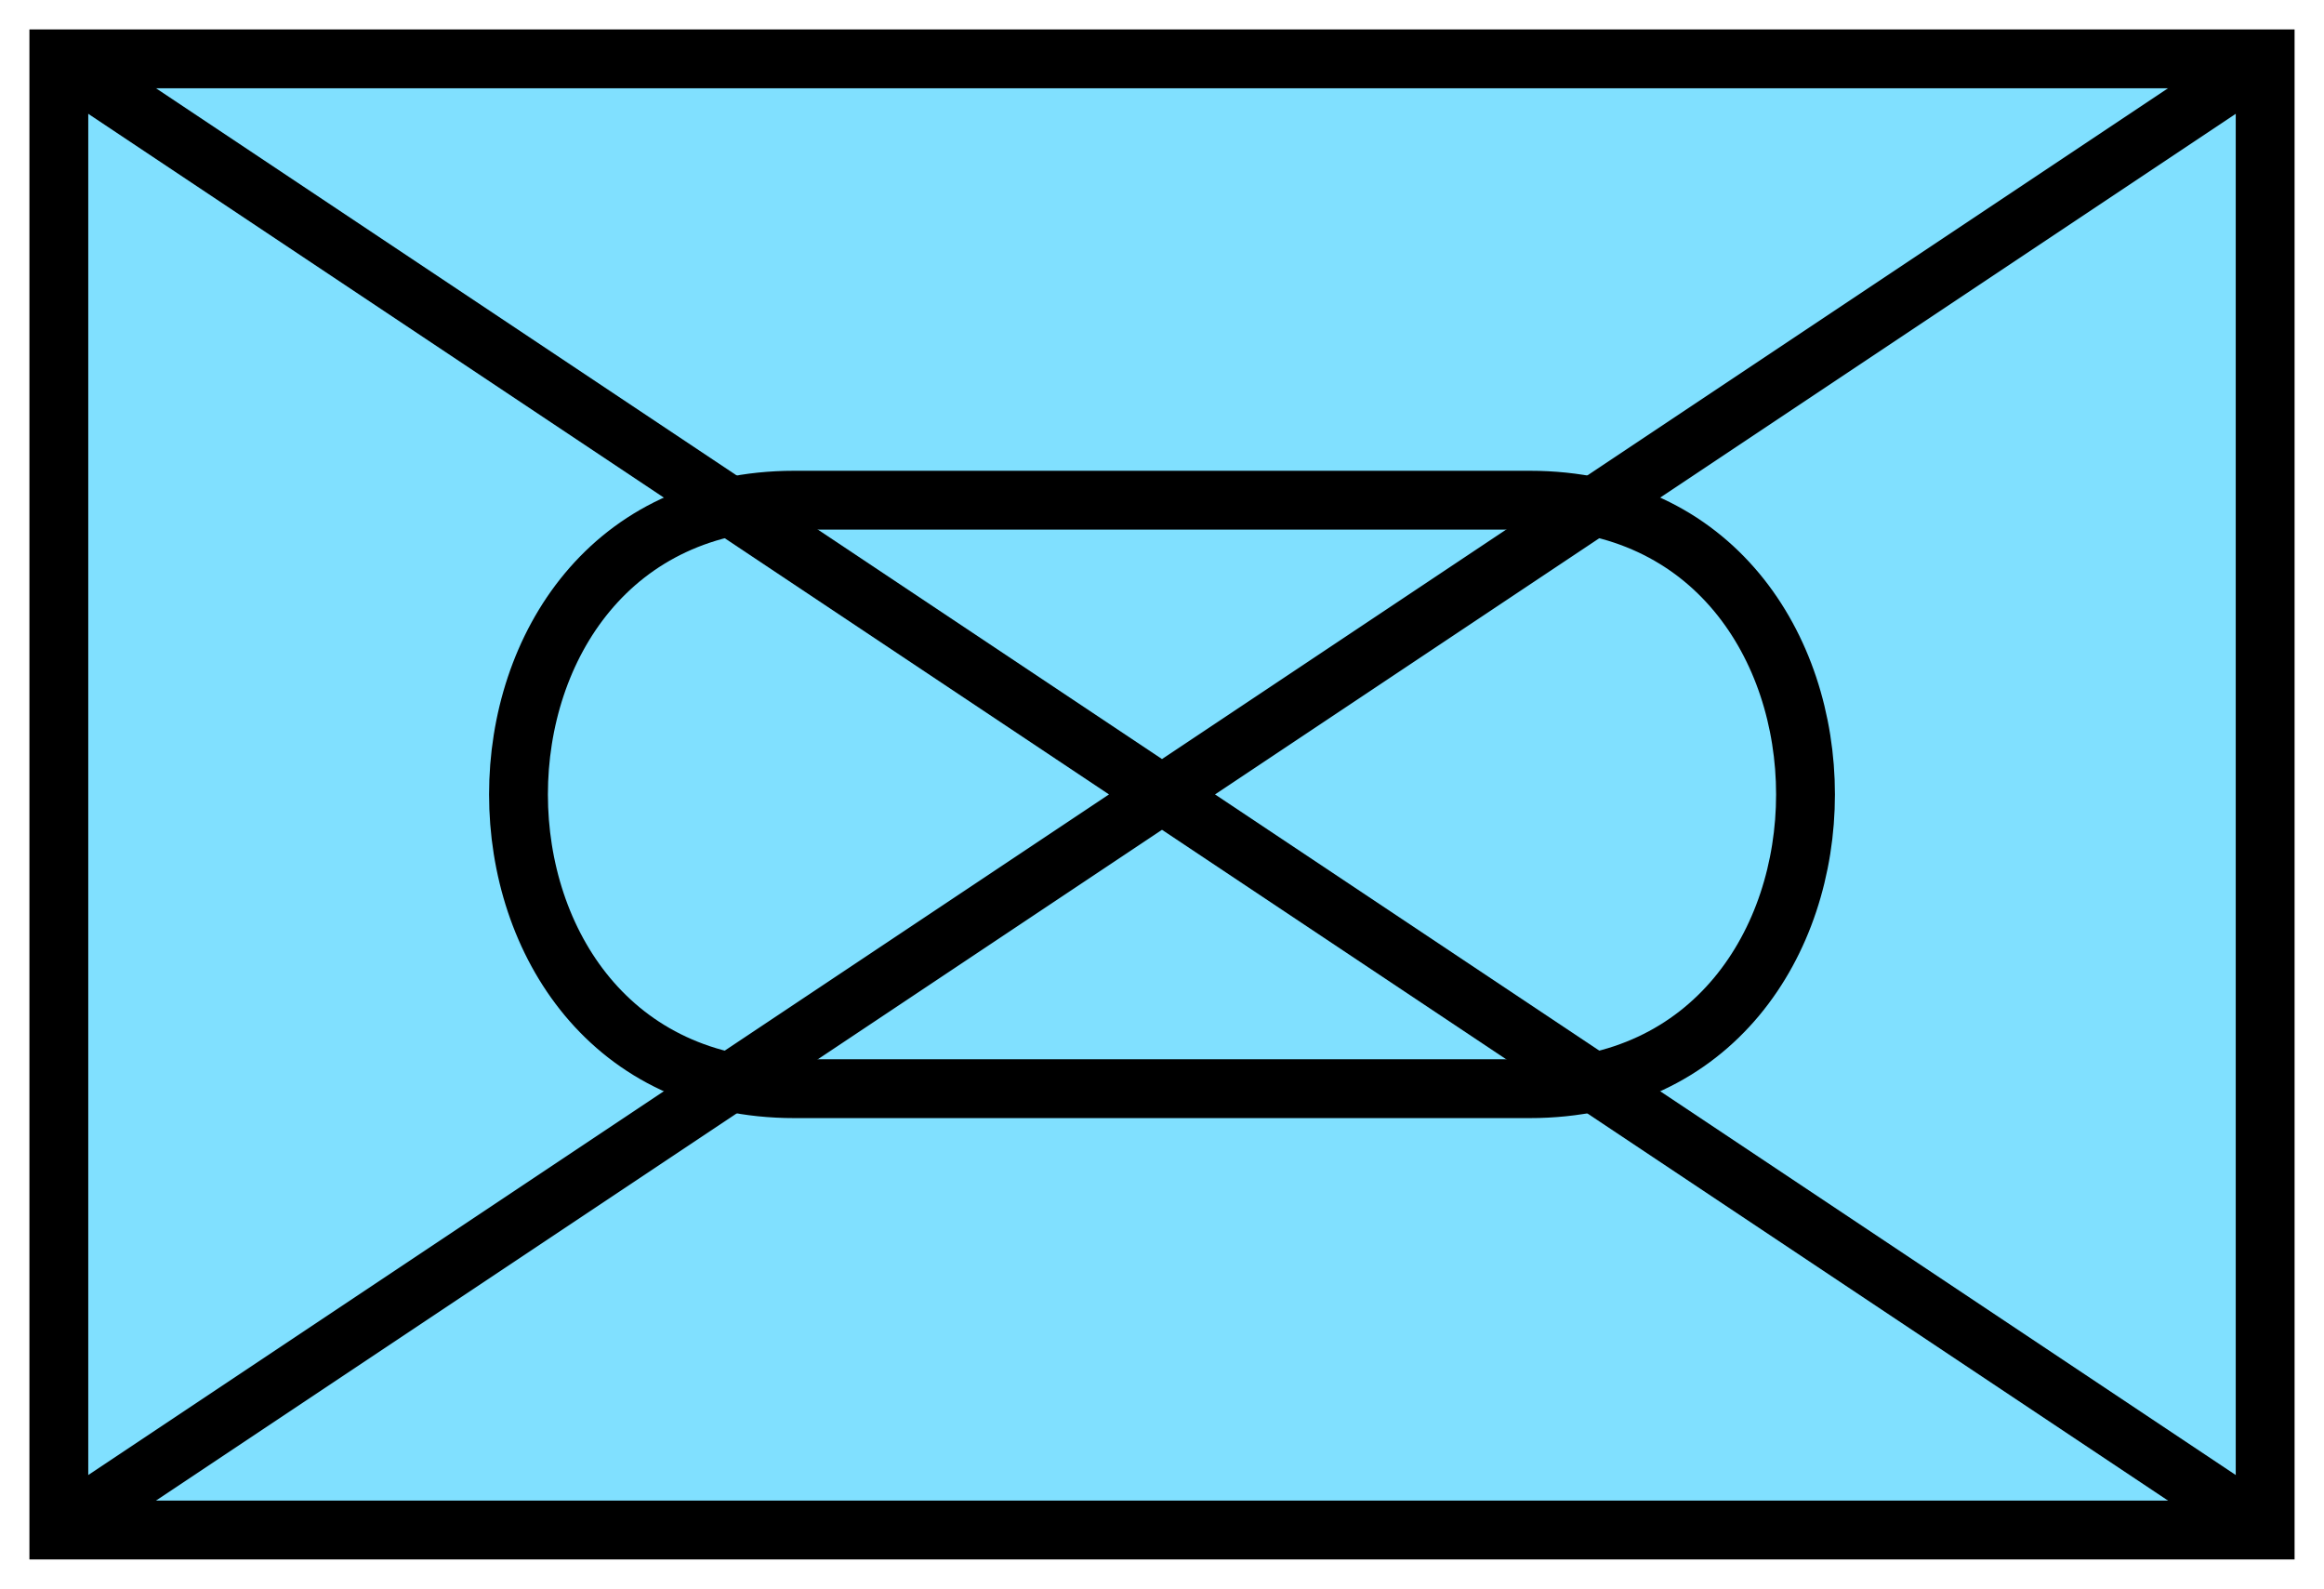
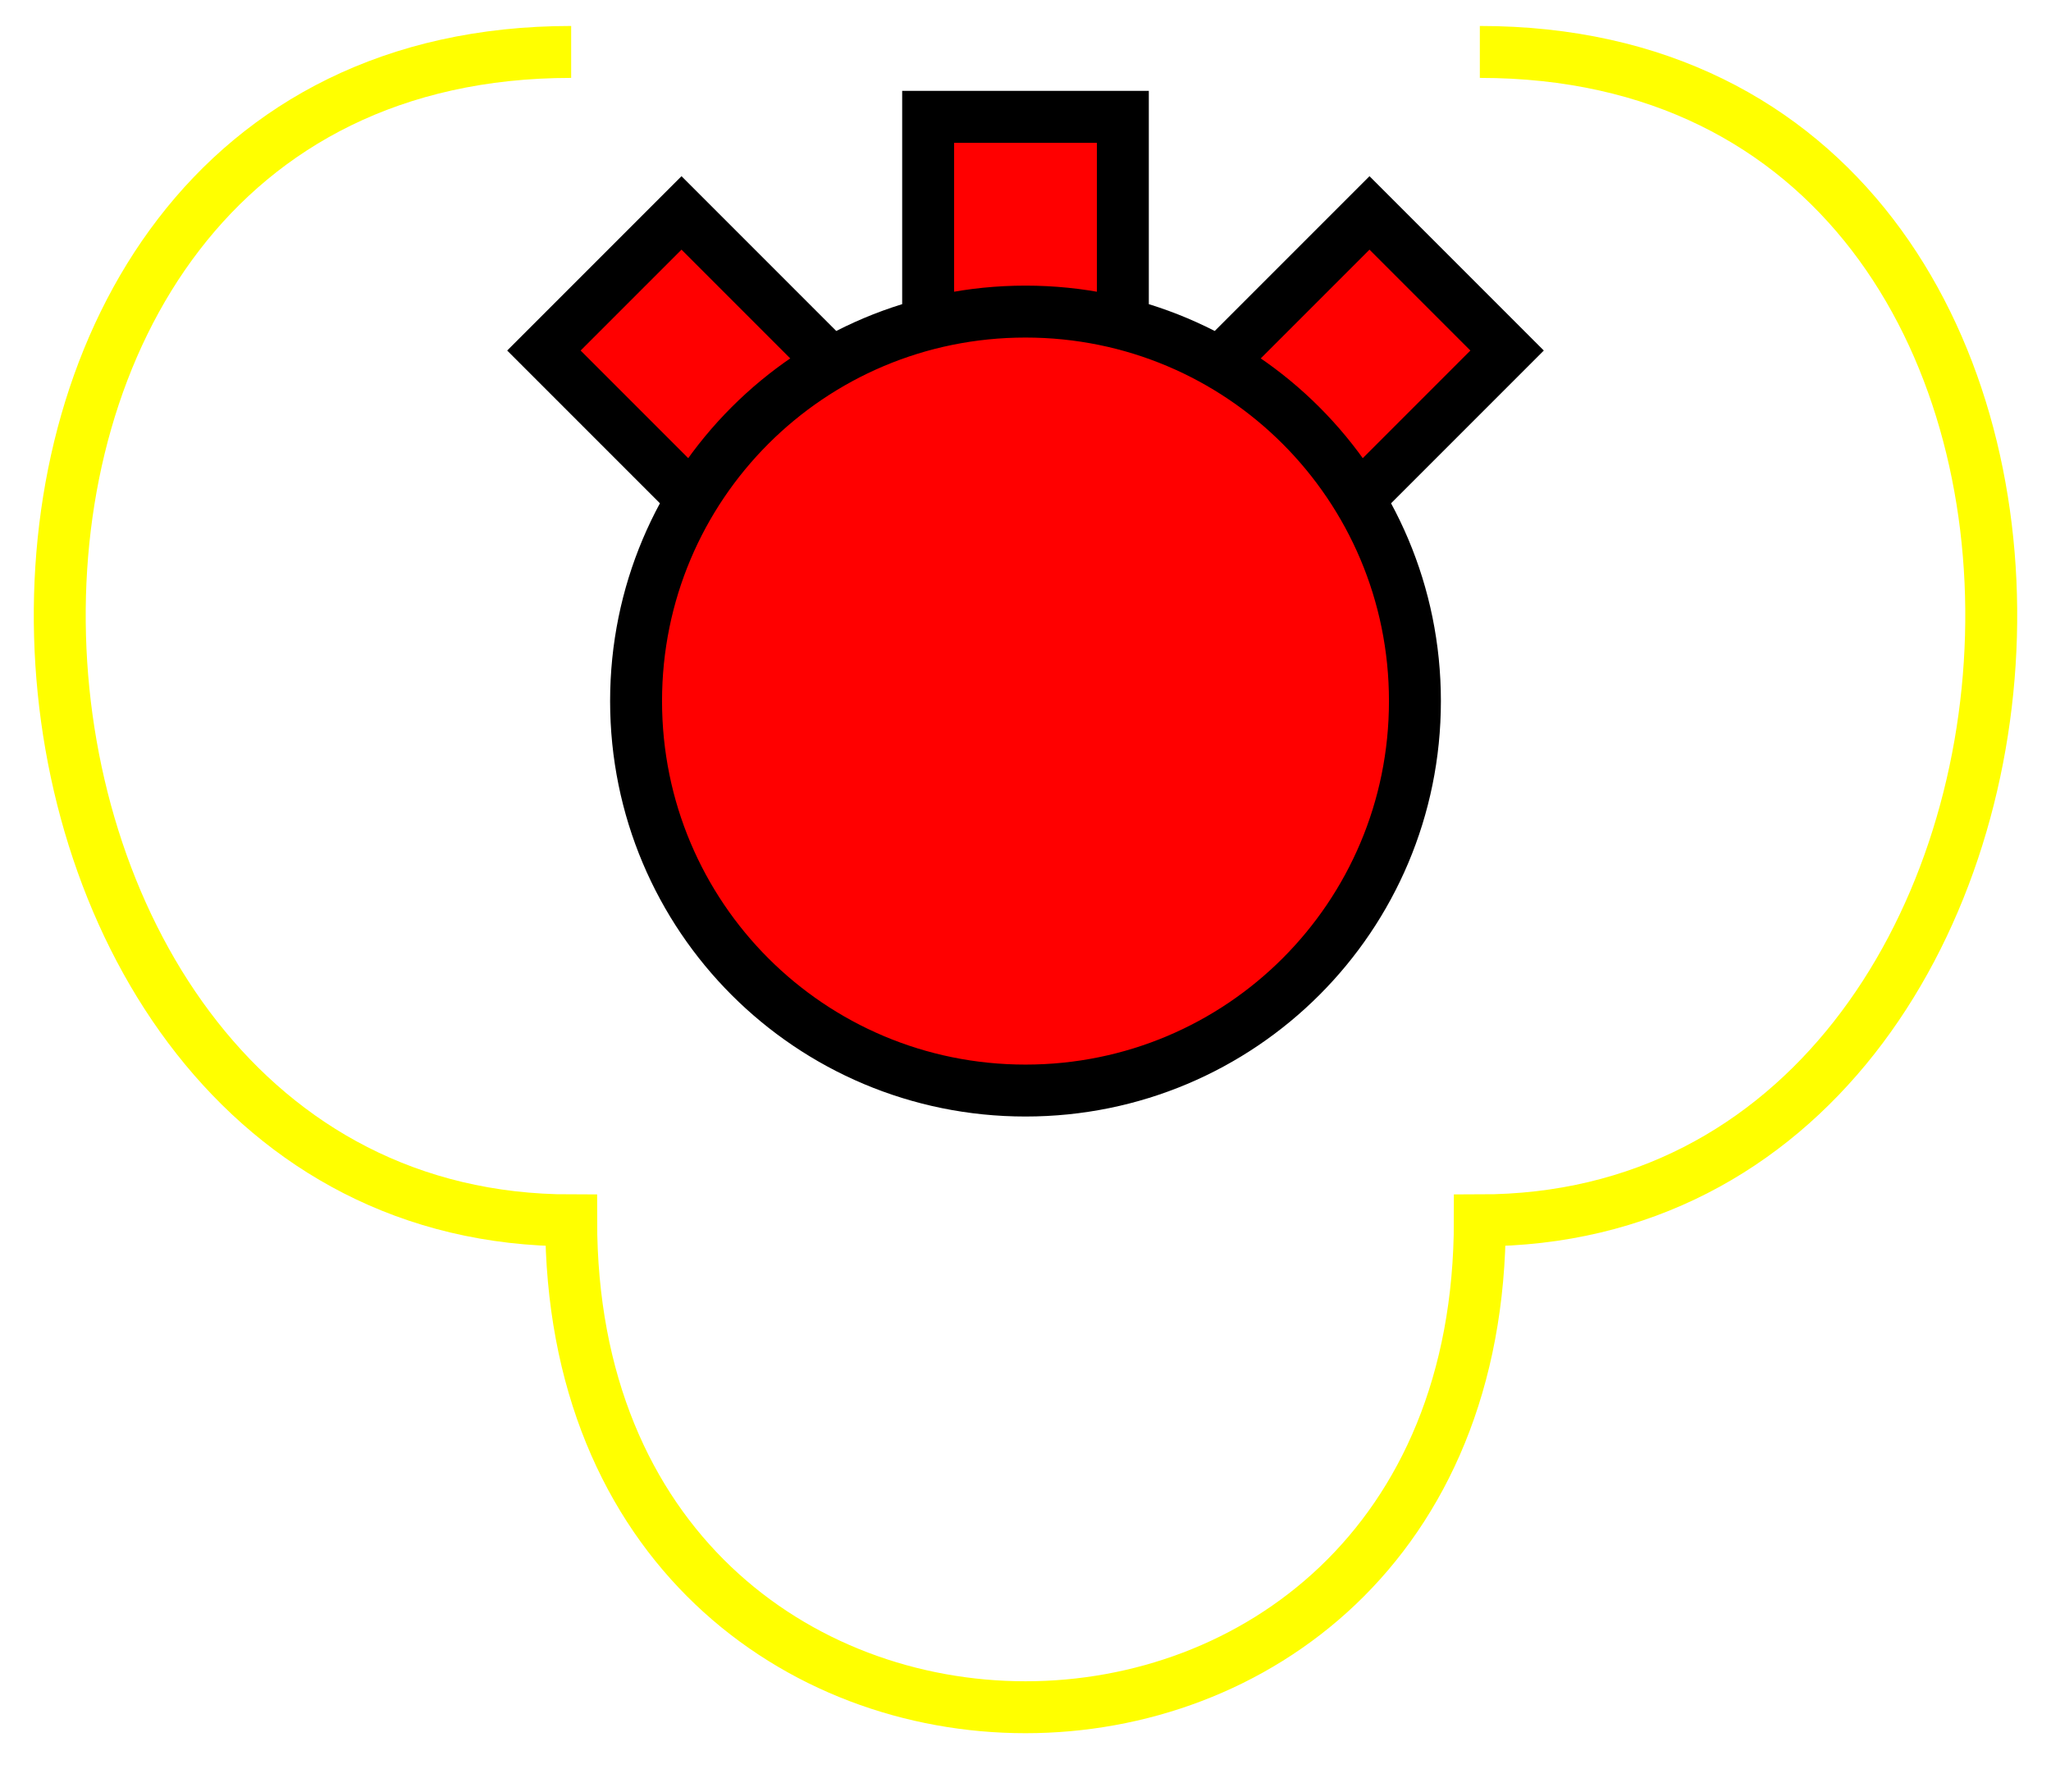
- <svg xmlns="http://www.w3.org/2000/svg" version="1.2" baseProfile="tiny" width="158" height="108" viewBox="21 46 158 108">
-   <path d="M25,50 l150,0 0,100 -150,0 z" stroke-width="4" stroke="black" fill="rgb(128,224,255)" fill-opacity="1" />
-   <path d="M25,50 L175,150 M25,150 L175,50" stroke-width="4" stroke="black" fill="black" />
-   <path d="M125,80 C150,80 150,120 125,120 L75,120 C50,120 50,80 75,80 Z" stroke-width="4" stroke="black" fill="none" />
+ <svg xmlns="http://www.w3.org/2000/svg" version="1.2" baseProfile="tiny" width="158" height="138" viewBox="21 46 158 138">
+   <path d="m 65,50 c -55,0 -50,90 0,90 0,50 70,50 70,0 50,0 55,-90 0,-90" stroke-width="4" stroke="rgb(255, 255, 0)" fill="none" fill-opacity="1" />
+   <path d="M 115.9,73 126.5,62.4 137.1,73 126.5,83.6 m -53,0 L 62.9,73 73.5,62.4 84.1,73 m 8.4,-3 0,-15 15,0 0,15 m 22.5,30 c 0,16.6 -13.4,30 -30,30 -16.6,0 -30,-13.4 -30,-30 0,-16.6 13.4,-30 30,-30 C 116.6,70 130,83.4 130,100 z" stroke-width="4" stroke="black" fill="rgb(255, 0, 0)" />
</svg>
